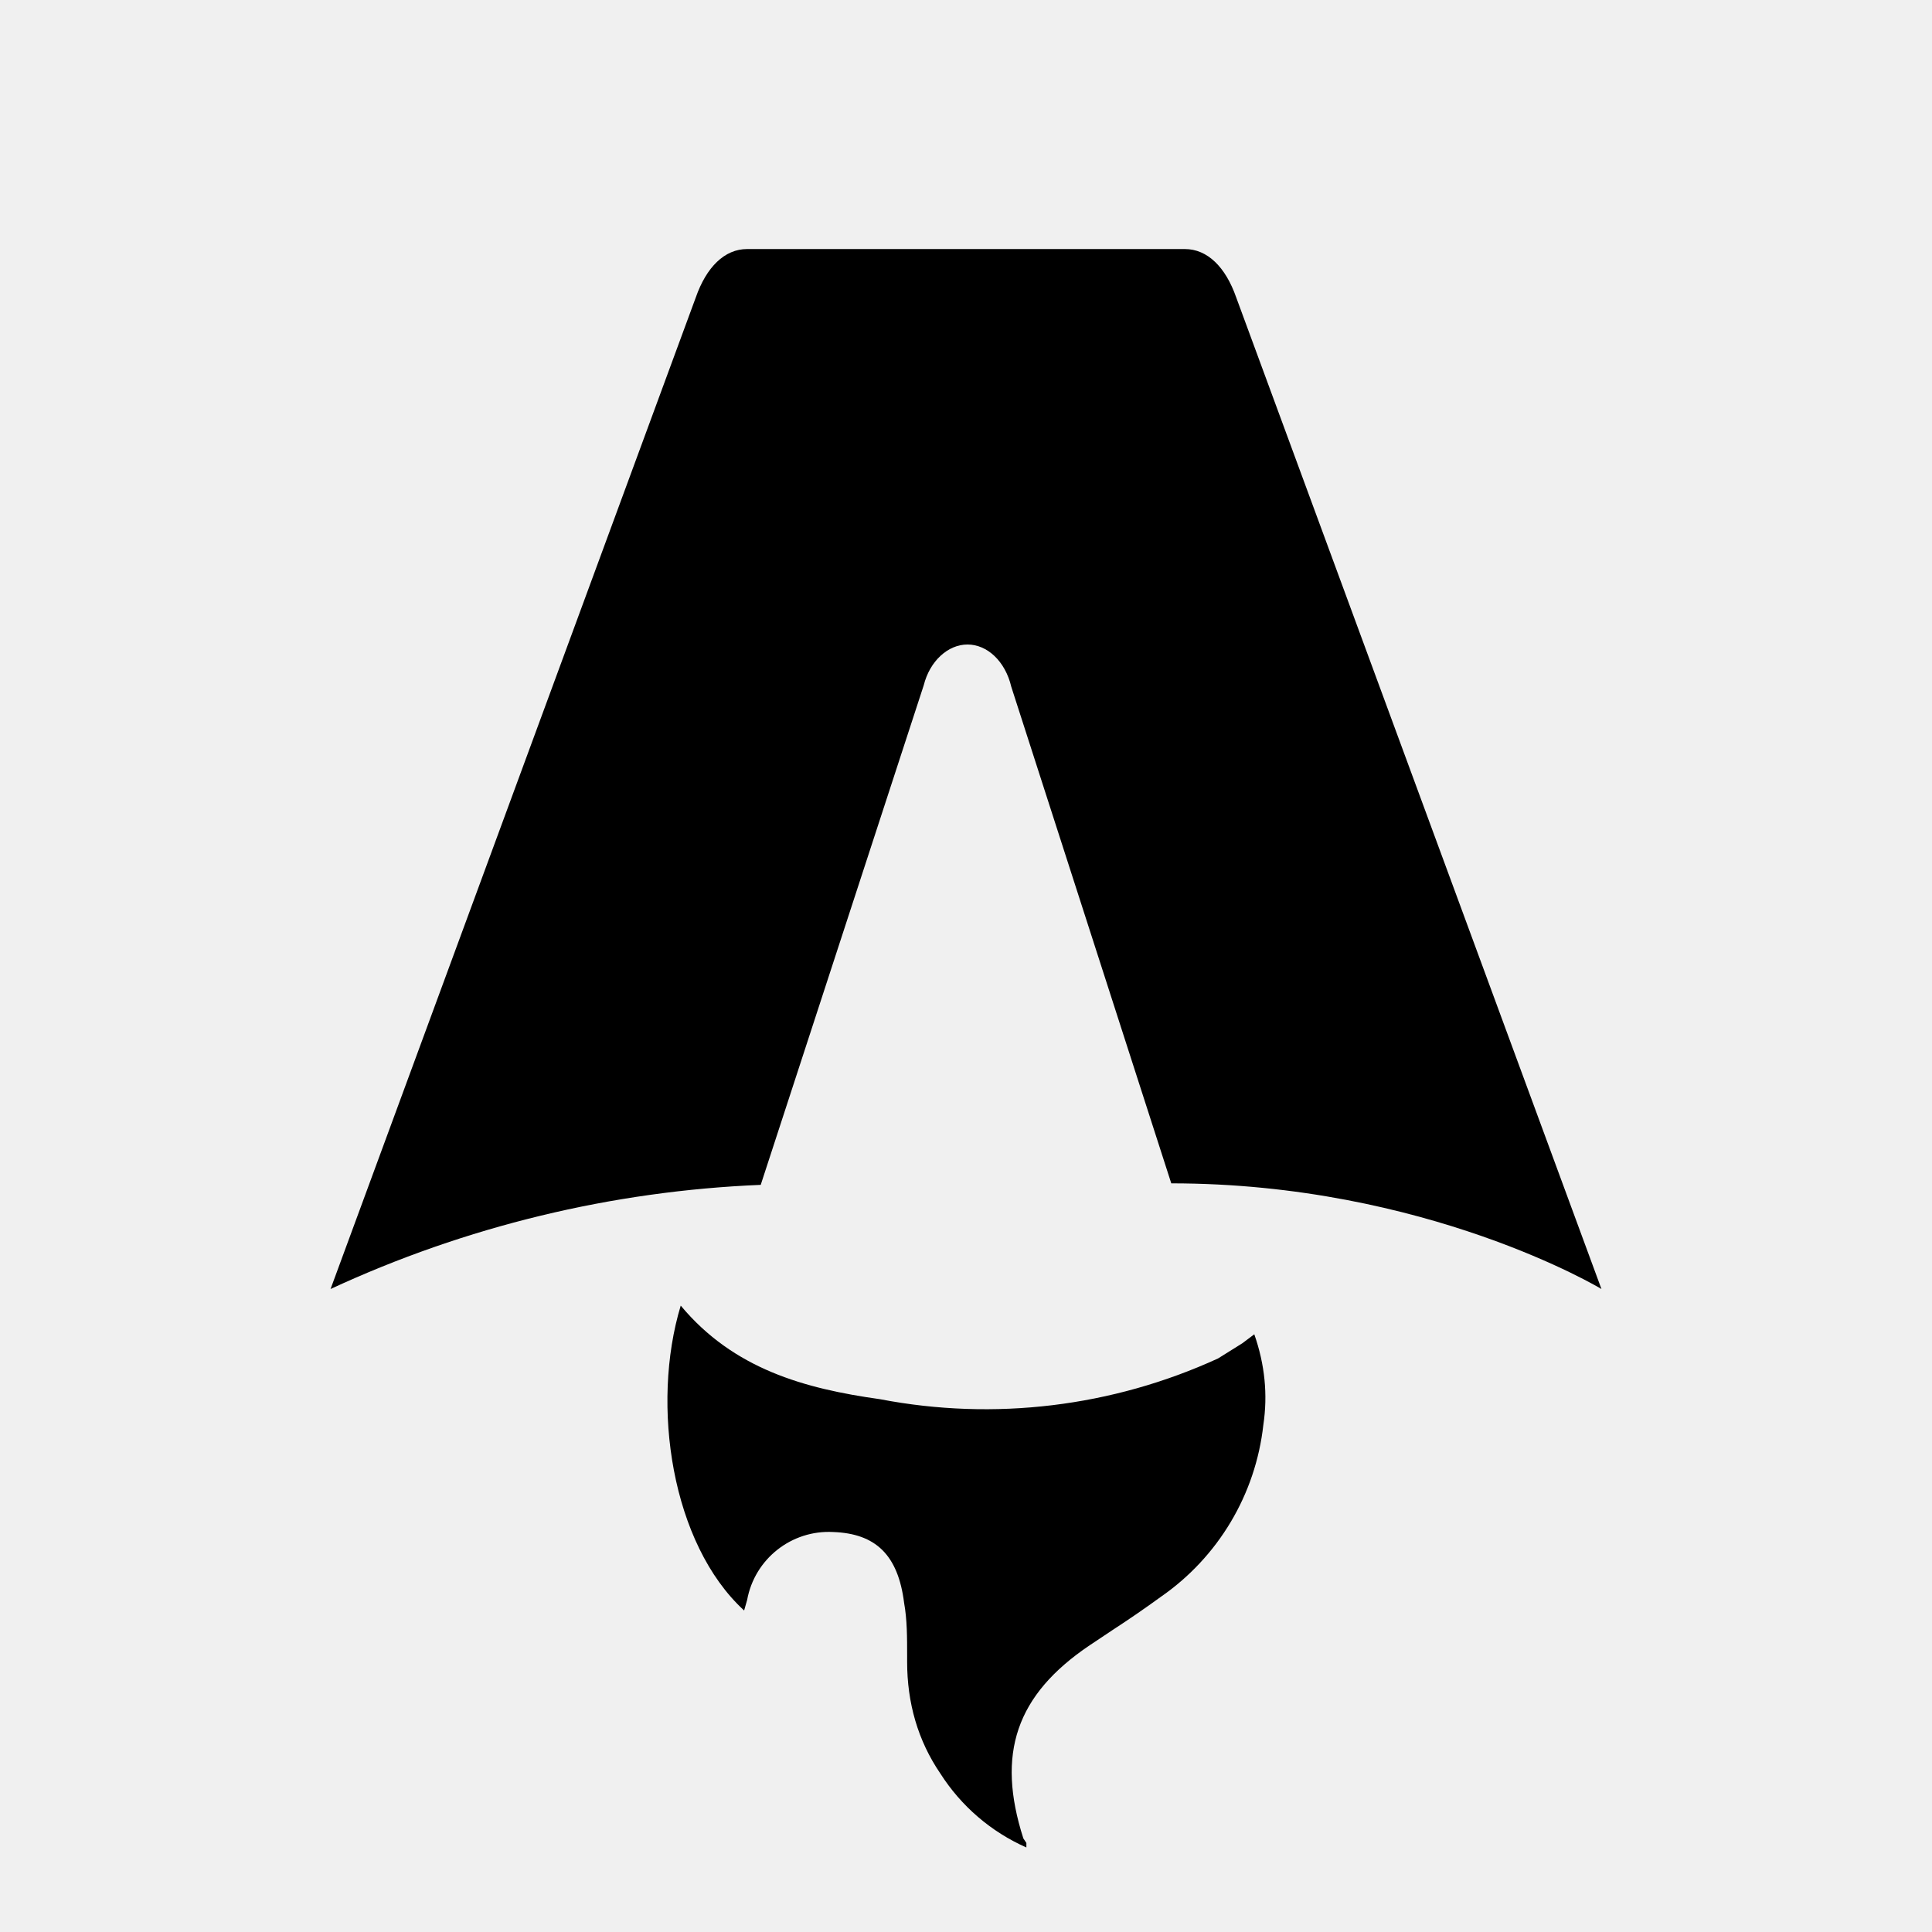
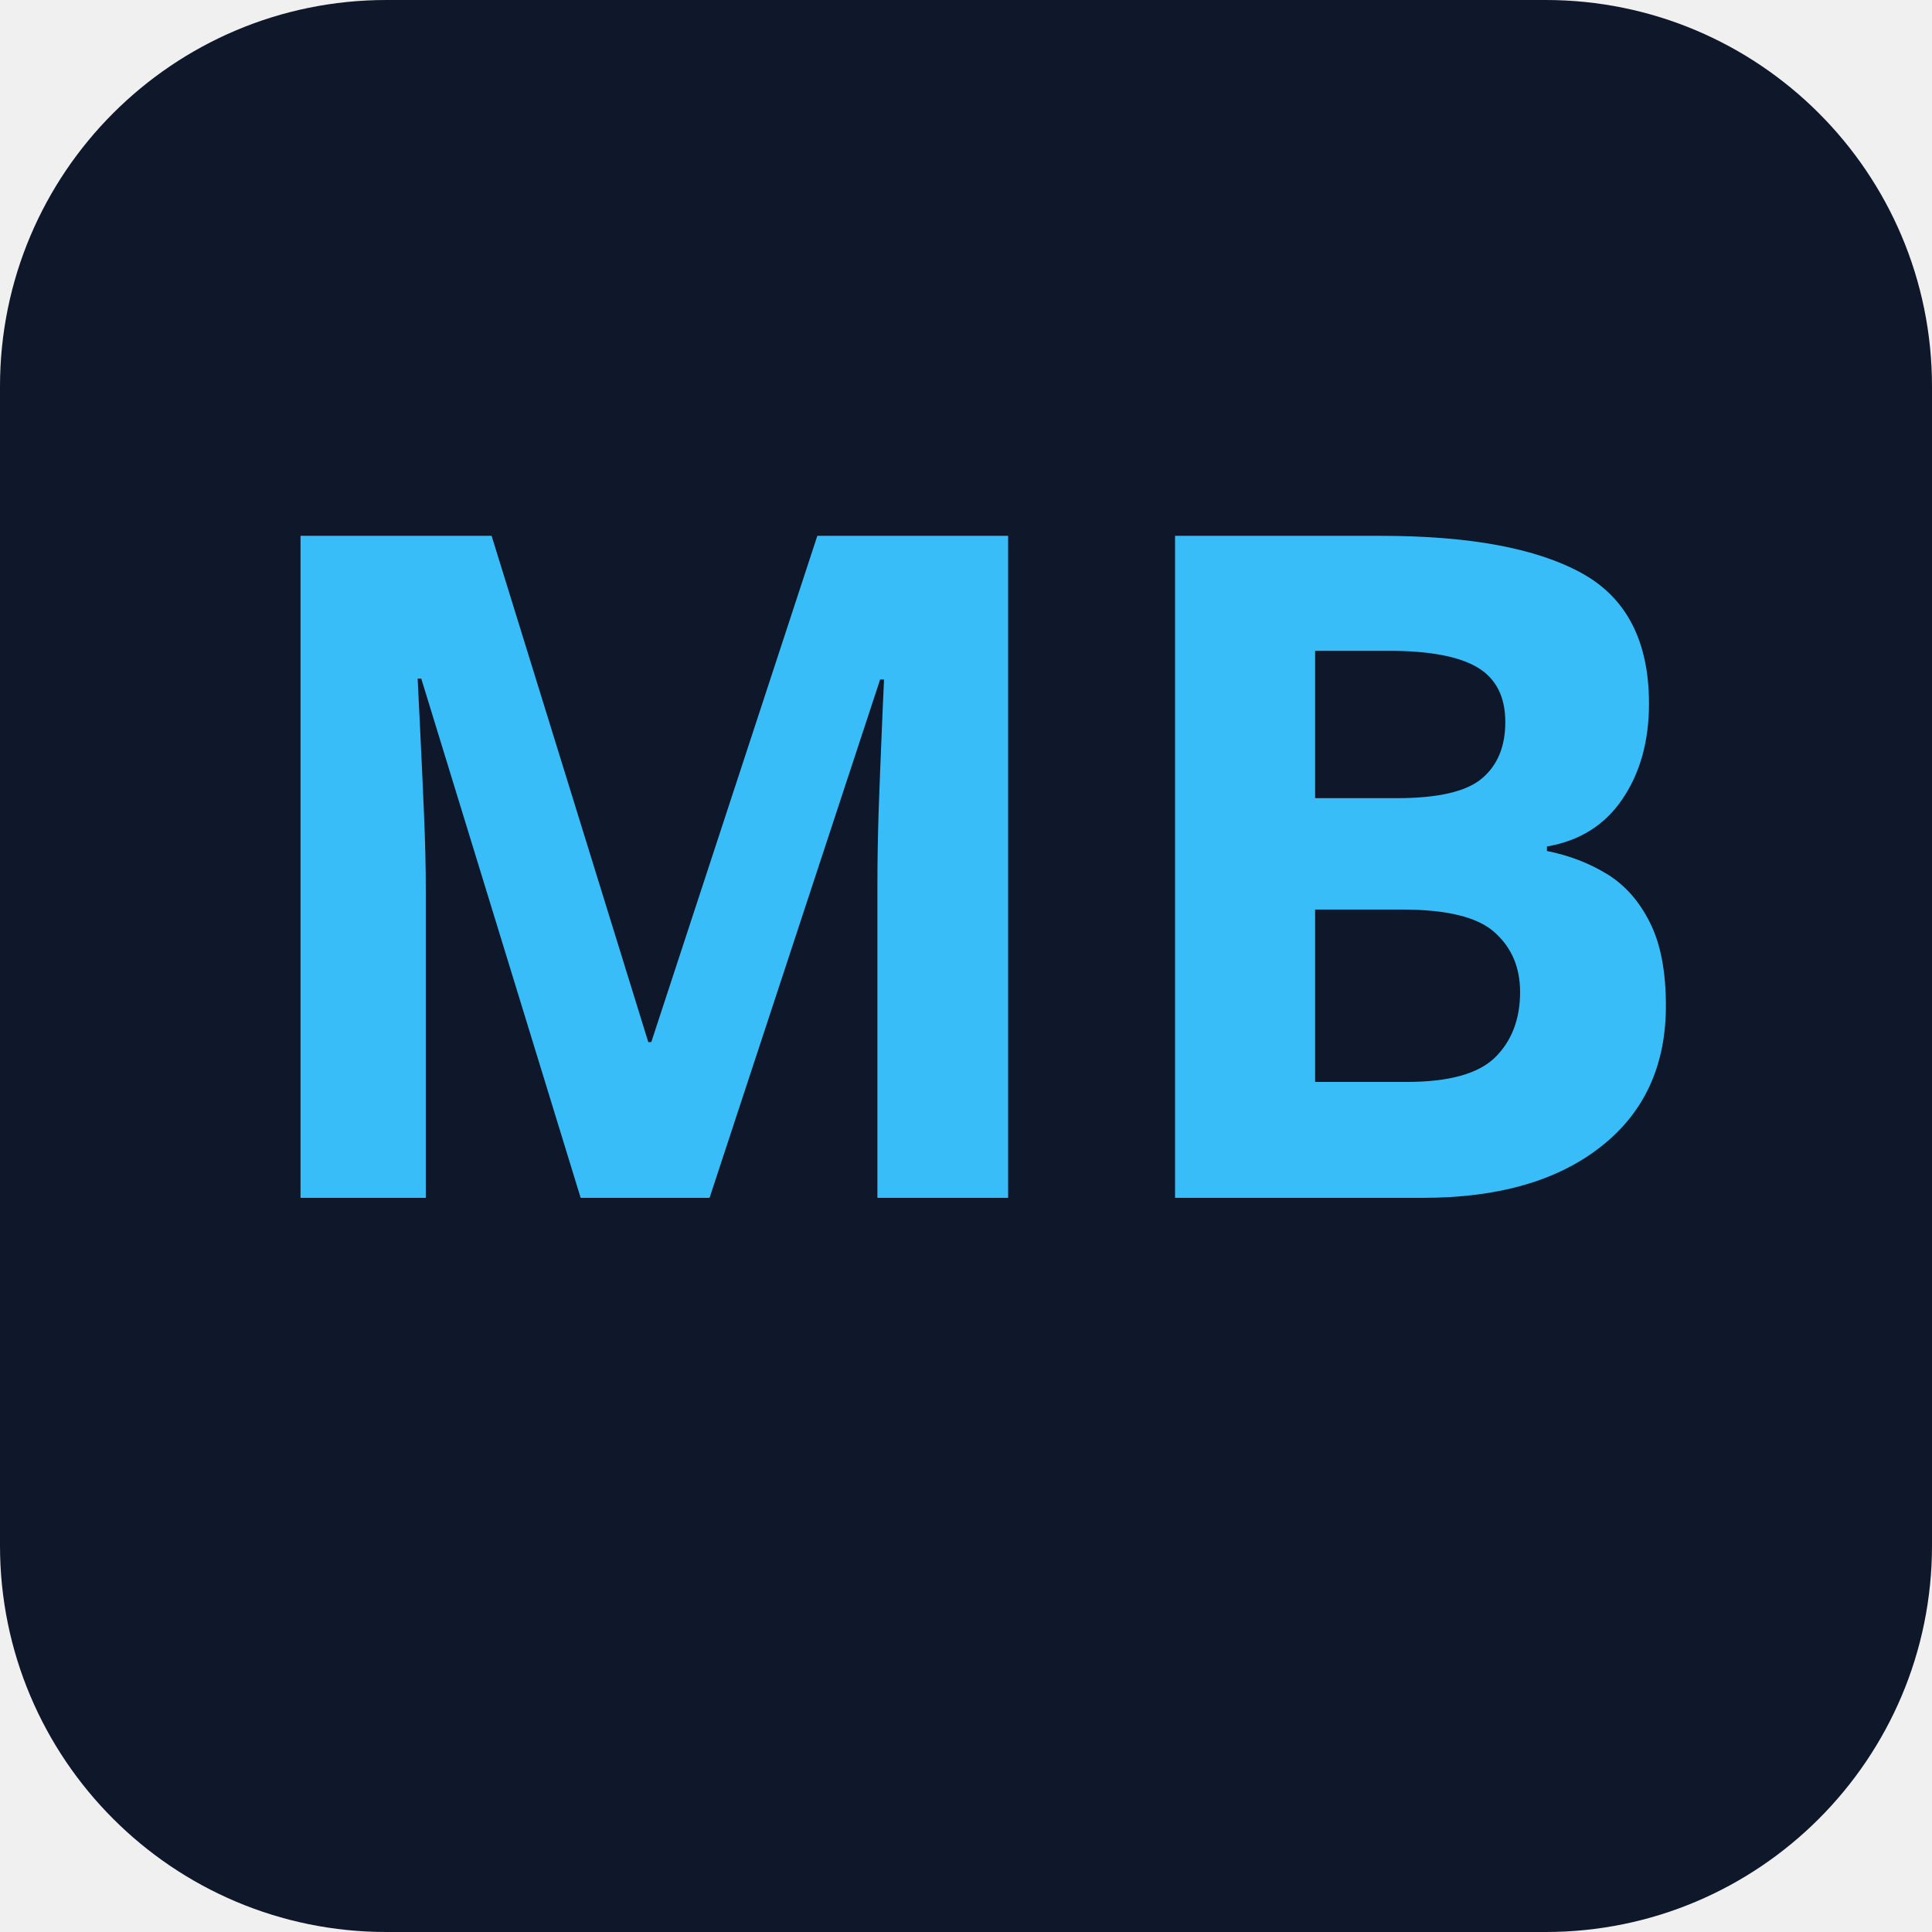
- <svg xmlns="http://www.w3.org/2000/svg" fill="none" viewBox="0 0 128 128">
-   <path d="M50.4 78.5a75.1 75.1 0 0 0-28.5 6.9l24.2-65.7c.7-2 1.9-3.2 3.4-3.2h29c1.5 0 2.7 1.2 3.4 3.2l24.2 65.7s-11.6-7-28.5-7L67 45.5c-.4-1.7-1.6-2.8-2.9-2.8-1.3 0-2.5 1.1-2.9 2.7L50.4 78.5Zm-1.1 28.2Zm-4.2-20.2c-2 6.6-.6 15.8 4.2 20.2a17.5 17.5 0 0 1 .2-.7 5.5 5.5 0 0 1 5.7-4.5c2.8.1 4.3 1.5 4.7 4.7.2 1.1.2 2.3.2 3.5v.4c0 2.7.7 5.2 2.2 7.4a13 13 0 0 0 5.7 4.9v-.3l-.2-.3c-1.8-5.6-.5-9.5 4.4-12.8l1.5-1a73 73 0 0 0 3.2-2.2 16 16 0 0 0 6.8-11.4c.3-2 .1-4-.6-6l-.8.6-1.6 1a37 37 0 0 1-22.4 2.7c-5-.7-9.7-2-13.2-6.2Z" />
-   <style>
-         path { fill: #000; }
-         @media (prefers-color-scheme: dark) {
-             path { fill: #FFF; }
-         }
-     </style>
+ <svg xmlns="http://www.w3.org/2000/svg" viewBox="0 0 100 100">
+   <rect width="100" height="100" rx="20" fill="#0f172a" />
+   <text x="50" y="62" font-family="system-ui, sans-serif" font-size="48" font-weight="700" fill="#38bdf8" text-anchor="middle">MB</text>
</svg>
